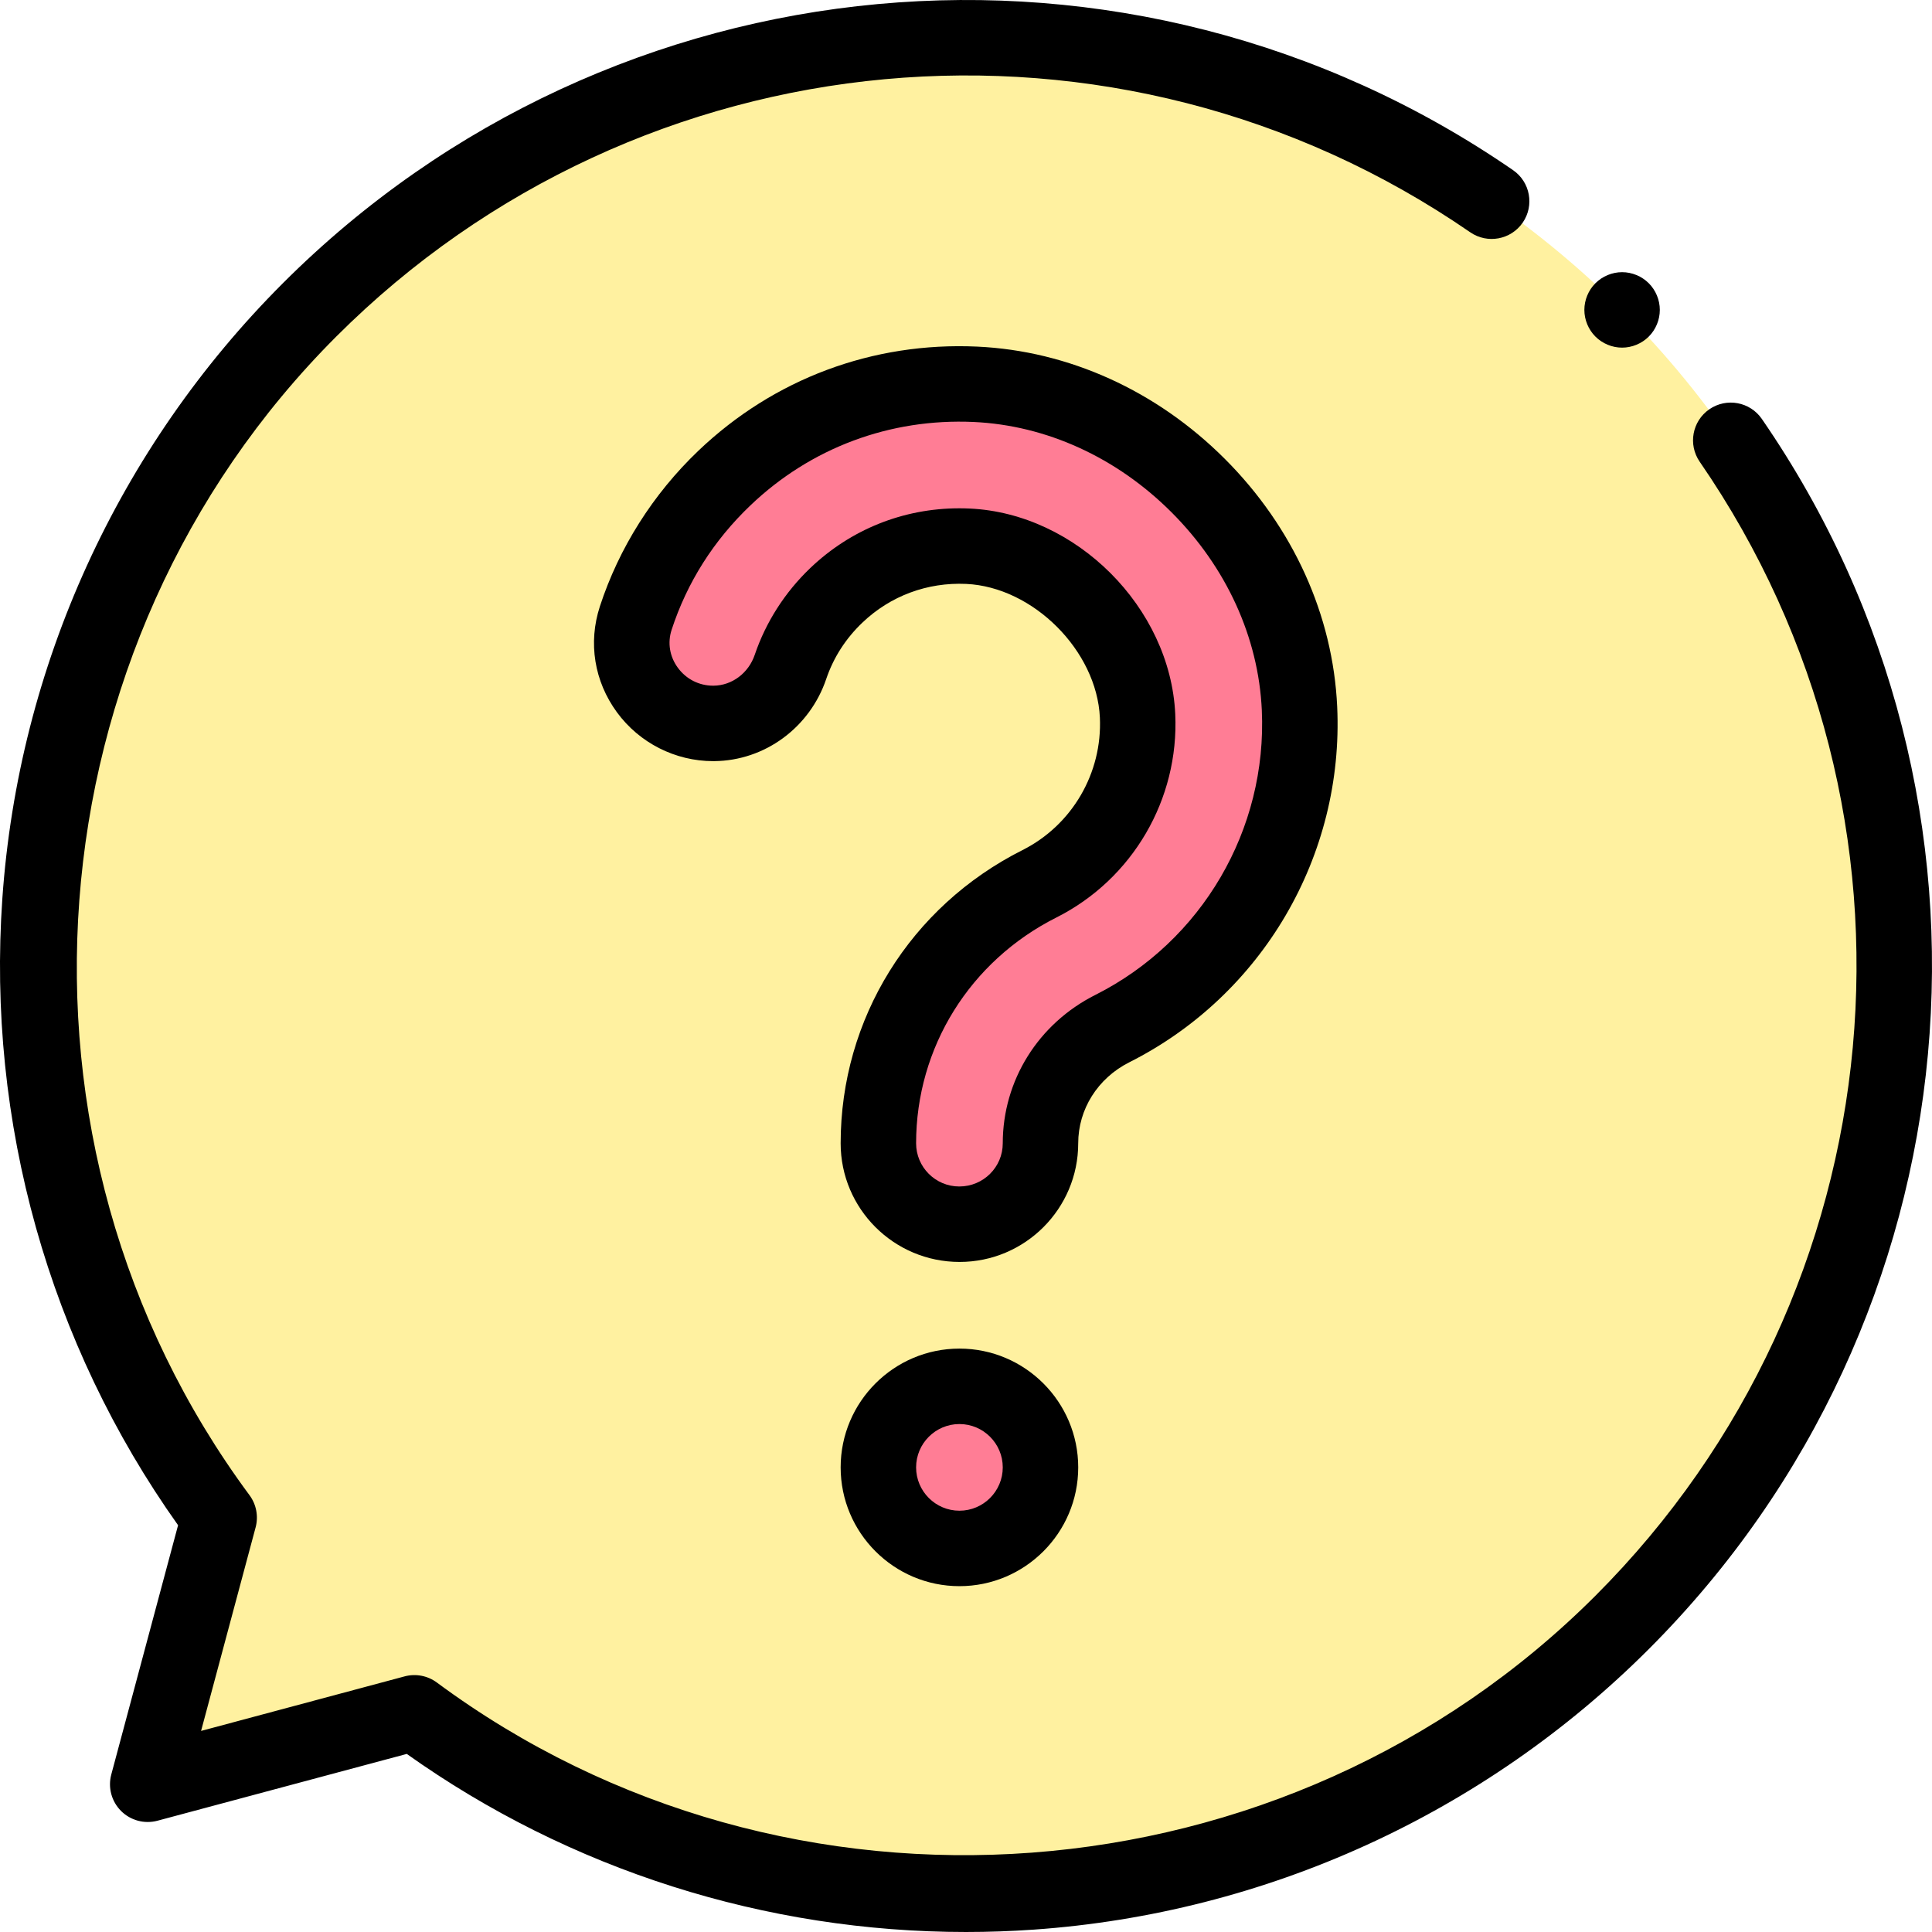
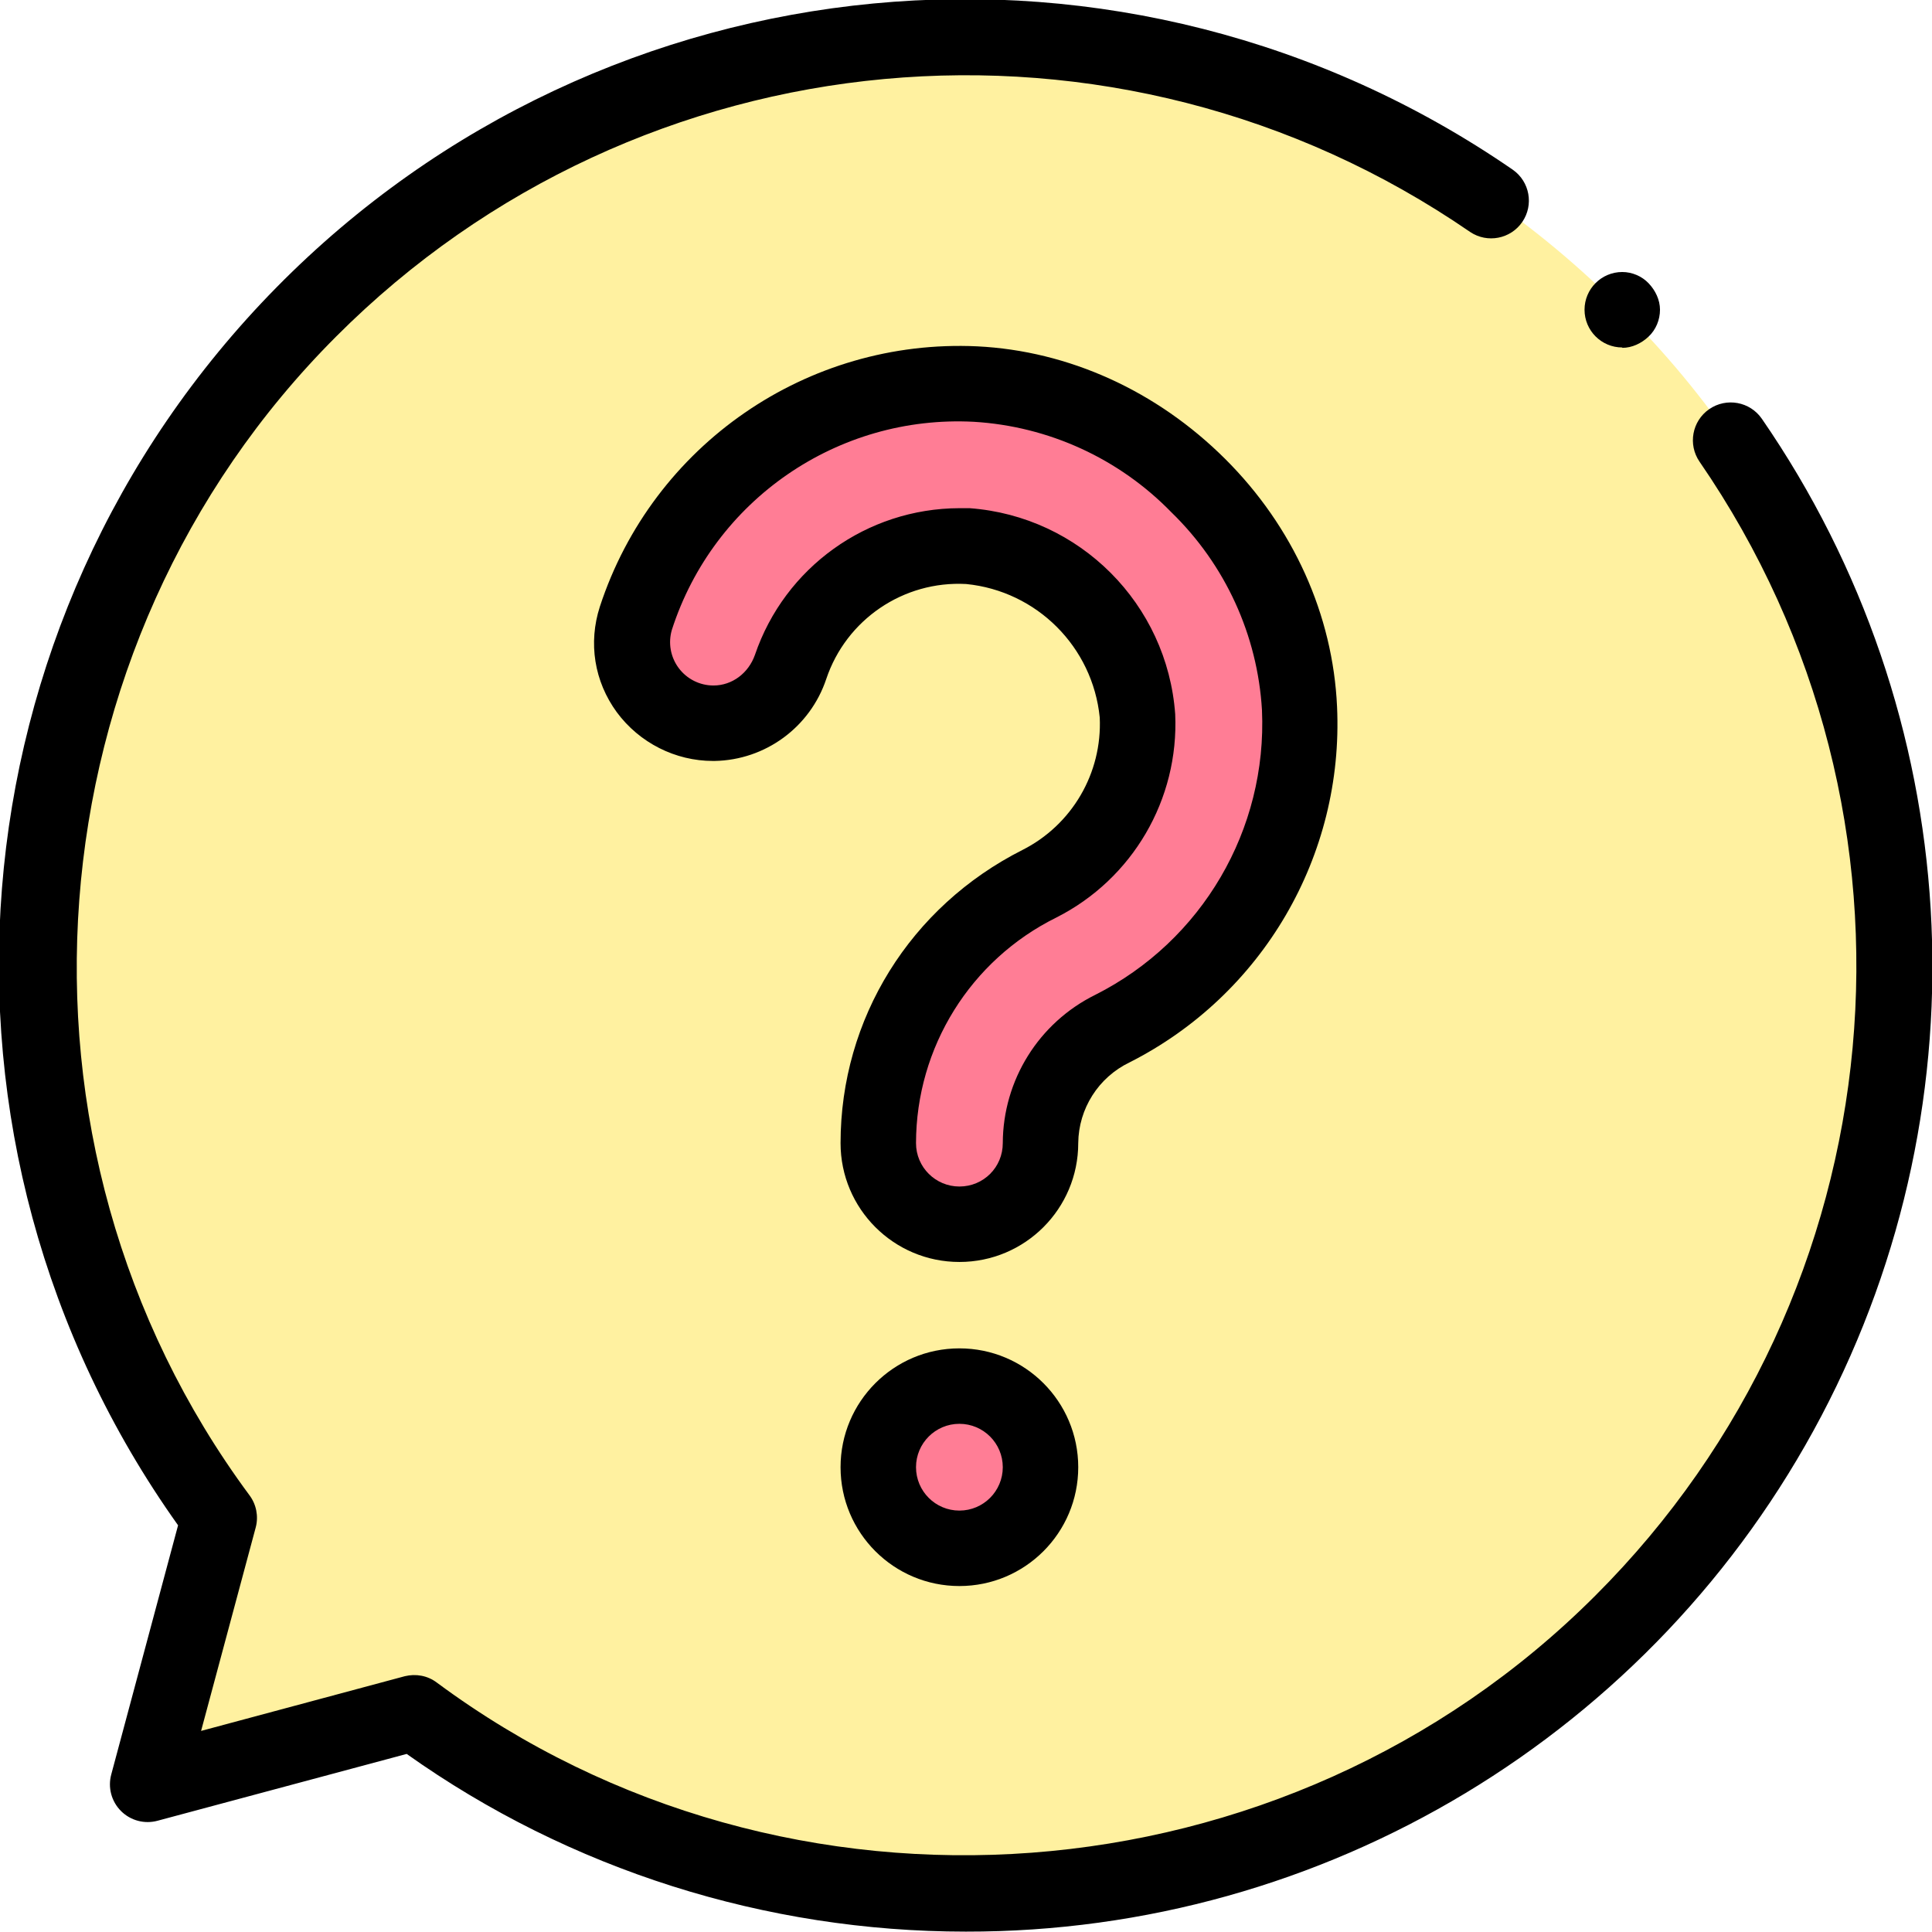
- <svg xmlns="http://www.w3.org/2000/svg" id="Capa_1" enable-background="new 0 0 512.093 512.093" height="512" viewBox="0 0 512.093 512.093" width="512">
-   <g id="XMLID_1348_">
-     <path id="XMLID_1353_" d="m429.947 82.146c-96.07-96.07-251.83-96.07-347.9 0-87.278 87.278-95.257 223.817-23.953 320.112l-18.939 70.68 70.68-18.939c96.295 71.304 232.834 63.325 320.112-23.953 96.07-96.07 96.07-251.83 0-347.9z" fill="#fff1a0" />
-     <g id="XMLID_1349_">
-       <g id="XMLID_1351_">
-         <path id="XMLID_1352_" d="m189.253 191.746c-14.592.146-25.272-14.036-20.743-27.908 4.552-13.944 12.517-26.633 23.481-37.105 17.997-17.187 41.636-26.02 66.55-24.874 21.764 1.001 42.736 10.538 59.051 26.853s25.852 37.287 26.853 59.052c1.637 35.566-17.838 68.882-49.614 84.876-11.744 5.91-19.04 17.561-19.04 30.405 0 11.843-9.6 21.443-21.443 21.443h-.083c-11.843 0-21.443-9.6-21.443-21.443 0-29.177 16.359-55.535 42.692-68.788 16.657-8.383 26.865-25.857 26.007-44.518-1.053-22.895-22.06-43.902-44.954-44.956-13.086-.605-25.473 4.024-34.898 13.026-5.618 5.365-9.732 11.842-12.142 18.957-2.979 8.793-10.991 14.888-20.274 14.98z" fill="#ff7d95" />
-       </g>
-       <circle id="XMLID_1350_" cx="254.307" cy="388.942" fill="#ff7d95" r="21.485" />
-     </g>
-     <g id="XMLID_1737_">
-       <g id="XMLID_1738_">
-         <path id="XMLID_919_" d="m429.949 92.143c-2.63 0-5.21-1.07-7.07-2.93s-2.93-4.44-2.93-7.07 1.07-5.21 2.93-7.07c1.86-1.859 4.44-2.93 7.07-2.93s5.21 1.07 7.07 2.93 2.93 4.44 2.93 7.07c0 2.64-1.07 5.21-2.93 7.07s-4.44 2.93-7.07 2.93z" />
-       </g>
-     </g>
-     <g id="XMLID_1551_">
-       <path id="XMLID_918_" d="m256.038 512.092c-53.097.001-104.985-16.456-148.219-47.201l-66.076 17.705c-3.452.924-7.133-.062-9.66-2.588-2.526-2.526-3.513-6.209-2.588-9.659l17.705-66.076c-34.198-48.09-50.718-106.895-46.575-166.15 4.301-61.498 30.705-119.403 74.349-163.048 87.364-87.363 224.498-99.97 326.075-29.975 4.547 3.134 5.694 9.36 2.56 13.908-3.133 4.55-9.361 5.695-13.909 2.561-93.629-64.52-220.042-52.892-300.582 27.648-82.012 82.012-91.895 214.032-22.988 307.089 1.814 2.45 2.412 5.595 1.623 8.539l-14.456 53.95 53.949-14.456c2.944-.788 6.089-.191 8.539 1.622 93.06 68.908 225.08 59.025 307.09-22.987 80.542-80.541 92.168-206.957 27.645-300.588-3.134-4.548-1.988-10.775 2.56-13.909 4.547-3.133 10.775-1.987 13.909 2.56 69.999 101.578 57.395 238.715-29.971 326.08-43.645 43.645-101.549 70.049-163.048 74.35-5.983.417-11.969.625-17.932.625z" />
-     </g>
-     <g id="XMLID_1295_">
-       <g id="XMLID_2108_">
-         <g id="XMLID_2110_">
-           <path id="XMLID_915_" d="m254.348 334.488c-17.421 0-31.527-14.105-31.527-31.443 0-32.979 18.468-62.76 48.197-77.721 13.138-6.612 21.19-20.4 20.513-35.126-.815-17.726-17.7-34.61-35.425-35.426-10.313-.468-20.099 3.169-27.532 10.268-4.433 4.234-7.655 9.259-9.578 14.934-4.365 12.89-16.278 21.639-29.644 21.771v.001c-.105.001-.21.001-.315.001-10.039 0-19.554-4.82-25.505-12.938-6.022-8.214-7.673-18.446-4.53-28.074 5.066-15.519 14.085-29.776 26.08-41.233 19.991-19.092 46.233-28.899 73.917-27.632 24.26 1.115 47.58 11.688 65.663 29.771s28.655 41.402 29.771 65.664c1.818 39.501-19.813 76.504-55.108 94.268-8.349 4.201-13.536 12.43-13.536 21.473.002 17.337-14.103 31.442-31.441 31.442zm-.069-199.758c.914 0 1.829.021 2.749.064 28.232 1.298 53.183 26.249 54.481 54.484 1.04 22.596-11.325 43.757-31.5 53.911-22.939 11.543-37.188 34.479-37.188 59.855 0 6.31 5.133 11.443 11.443 11.443 6.393 0 11.526-5.134 11.526-11.443 0-16.646 9.405-31.719 24.545-39.338 28.257-14.222 45.575-43.852 44.12-75.483-.886-19.269-9.386-37.893-23.935-52.44-14.549-14.548-33.172-23.048-52.439-23.935-22.163-1.006-43.184 6.835-59.185 22.117-9.752 9.314-16.778 20.409-20.88 32.977-1.12 3.428-.519 7.088 1.646 10.042 2.222 3.031 5.631 4.763 9.368 4.763.041 0 .074-.021.123-.001 4.877-.048 9.258-3.339 10.9-8.188 2.926-8.64 8.012-16.586 14.706-22.98 10.762-10.278 24.706-15.848 39.52-15.848z" />
-         </g>
-       </g>
-       <g id="XMLID_2161_">
-         <path id="XMLID_912_" d="m254.306 420.426c-17.361 0-31.485-14.124-31.485-31.484 0-17.361 14.124-31.485 31.485-31.485s31.485 14.124 31.485 31.485c0 17.36-14.124 31.484-31.485 31.484zm0-42.969c-6.333 0-11.485 5.152-11.485 11.485 0 6.332 5.152 11.484 11.485 11.484s11.485-5.152 11.485-11.484c0-6.333-5.152-11.485-11.485-11.485z" />
-       </g>
-     </g>
-   </g>
+ <svg xmlns="http://www.w3.org/2000/svg" width="512" height="512" viewBox="0 0 512.1 512.1">
+   <path fill="#fff1a0" d="M430 82.1A246 246 0 0 0 58 402.3l-18.8 70.6 70.6-18.9A246 246 0 0 0 430 82.1z" />
+   <path fill="#ff7d95" d="M189.3 191.7c-14.6.2-25.3-14-20.8-27.9a89.7 89.7 0 0 1 23.5-37c18-17.3 41.6-26 66.5-25 21.8 1 42.8 10.6 59 27s26 37.2 27 59a90.5 90.5 0 0 1-49.7 84.8 34 34 0 0 0-19 30.4 21.4 21.4 0 1 1-43 0 76.8 76.8 0 0 1 42.7-68.7 47.4 47.4 0 0 0 26-44.6c-1-22.9-22-43.9-45-45a47 47 0 0 0-47 32c-3 8.9-11 15-20.2 15z" />
+   <circle cx="254.3" cy="388.9" r="21.5" fill="#ff7d95" />
+   <path d="M430 92.1a10 10 0 0 1-10-10 10 10 0 0 1 10-10c2.6 0 5.2 1.1 7 3s3 4.4 3 7c0 2.7-1.1 5.3-3 7.1s-4.4 3-7 3z" />
+   <path d="M256 512c-53 0-105-16.4-148.2-47.1l-66 17.7a10 10 0 0 1-12.3-12.3l17.7-66A256 256 0 0 1 401 45a10 10 0 0 1-11.3 16.5A235.8 235.8 0 0 0 89.1 89.2c-82 82-91.9 214-23 307.1a10 10 0 0 1 1.7 8.5l-14.5 54 54-14.5c2.9-.7 6-.2 8.5 1.7 93 68.9 225 59 307-23a235.8 235.8 0 0 0 27.7-300.6A10 10 0 1 1 467 111a255.8 255.8 0 0 1-211 401z" />
+   <path d="M254.3 334.5a31.5 31.5 0 0 1-31.5-31.5c0-33 18.5-62.7 48.2-77.7a37.4 37.4 0 0 0 20.5-35.1 39.5 39.5 0 0 0-35.4-35.4A37 37 0 0 0 219 180a31.8 31.8 0 0 1-29.6 21.7h-.4c-10 0-19.5-4.8-25.5-12.9-6-8.2-7.6-18.4-4.5-28a100.3 100.3 0 0 1 100-69c24.3 1.2 47.6 11.8 65.7 29.8s28.6 41.4 29.7 65.7a100.5 100.5 0 0 1-55 94.3 24 24 0 0 0-13.6 21.4 31.5 31.5 0 0 1-31.5 31.5zm0-199.8h2.7a59 59 0 0 1 54.5 54.6 57.5 57.5 0 0 1-31.5 53.9 66.8 66.8 0 0 0-37.2 59.8c0 6.4 5.2 11.5 11.5 11.5 6.4 0 11.5-5.1 11.5-11.5a44 44 0 0 1 24.5-39.3 80.5 80.5 0 0 0 44.2-75.5 79.6 79.6 0 0 0-24-52.4 79.7 79.7 0 0 0-52.4-24 79.7 79.7 0 0 0-80 55.1 11.5 11.5 0 0 0 11 14.8c5 0 9.3-3.3 11-8.1a57.4 57.4 0 0 1 54.2-38.9zM254.3 420.4a31.5 31.5 0 1 1 0-63 31.5 31.5 0 0 1 0 63zm0-43a11.5 11.5 0 1 0 0 23 11.5 11.5 0 0 0 0-23z" />
</svg>
